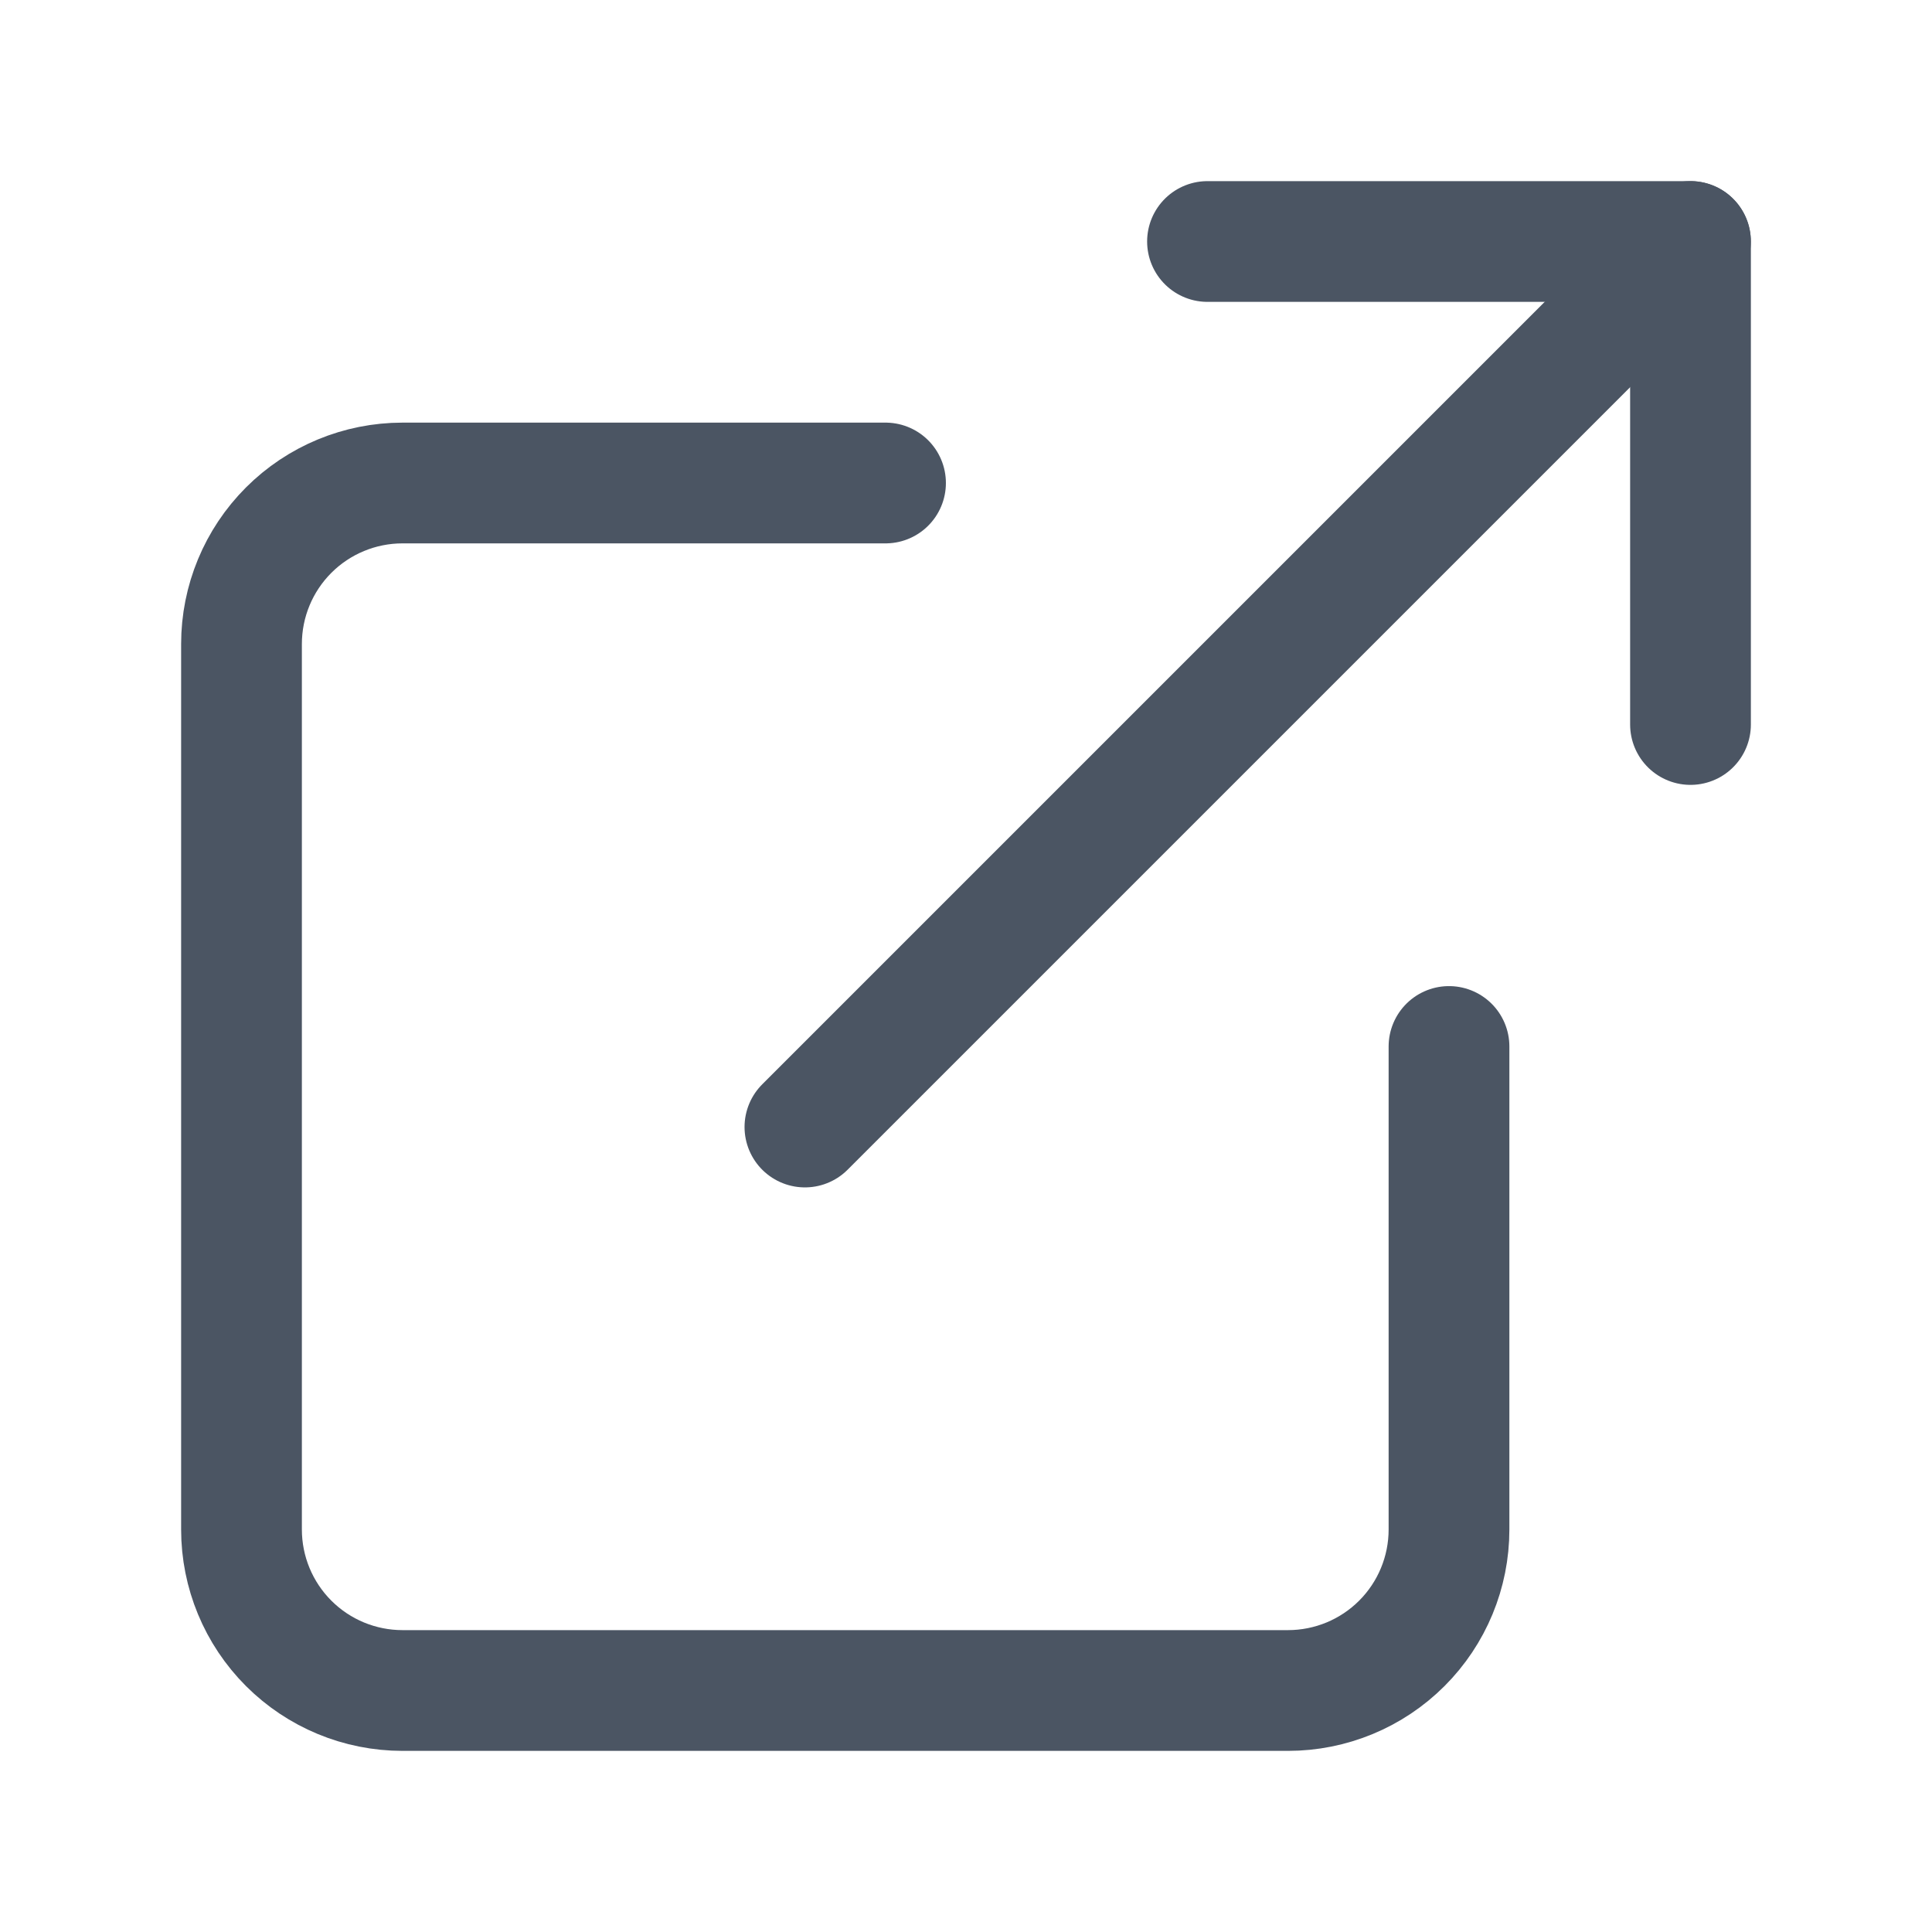
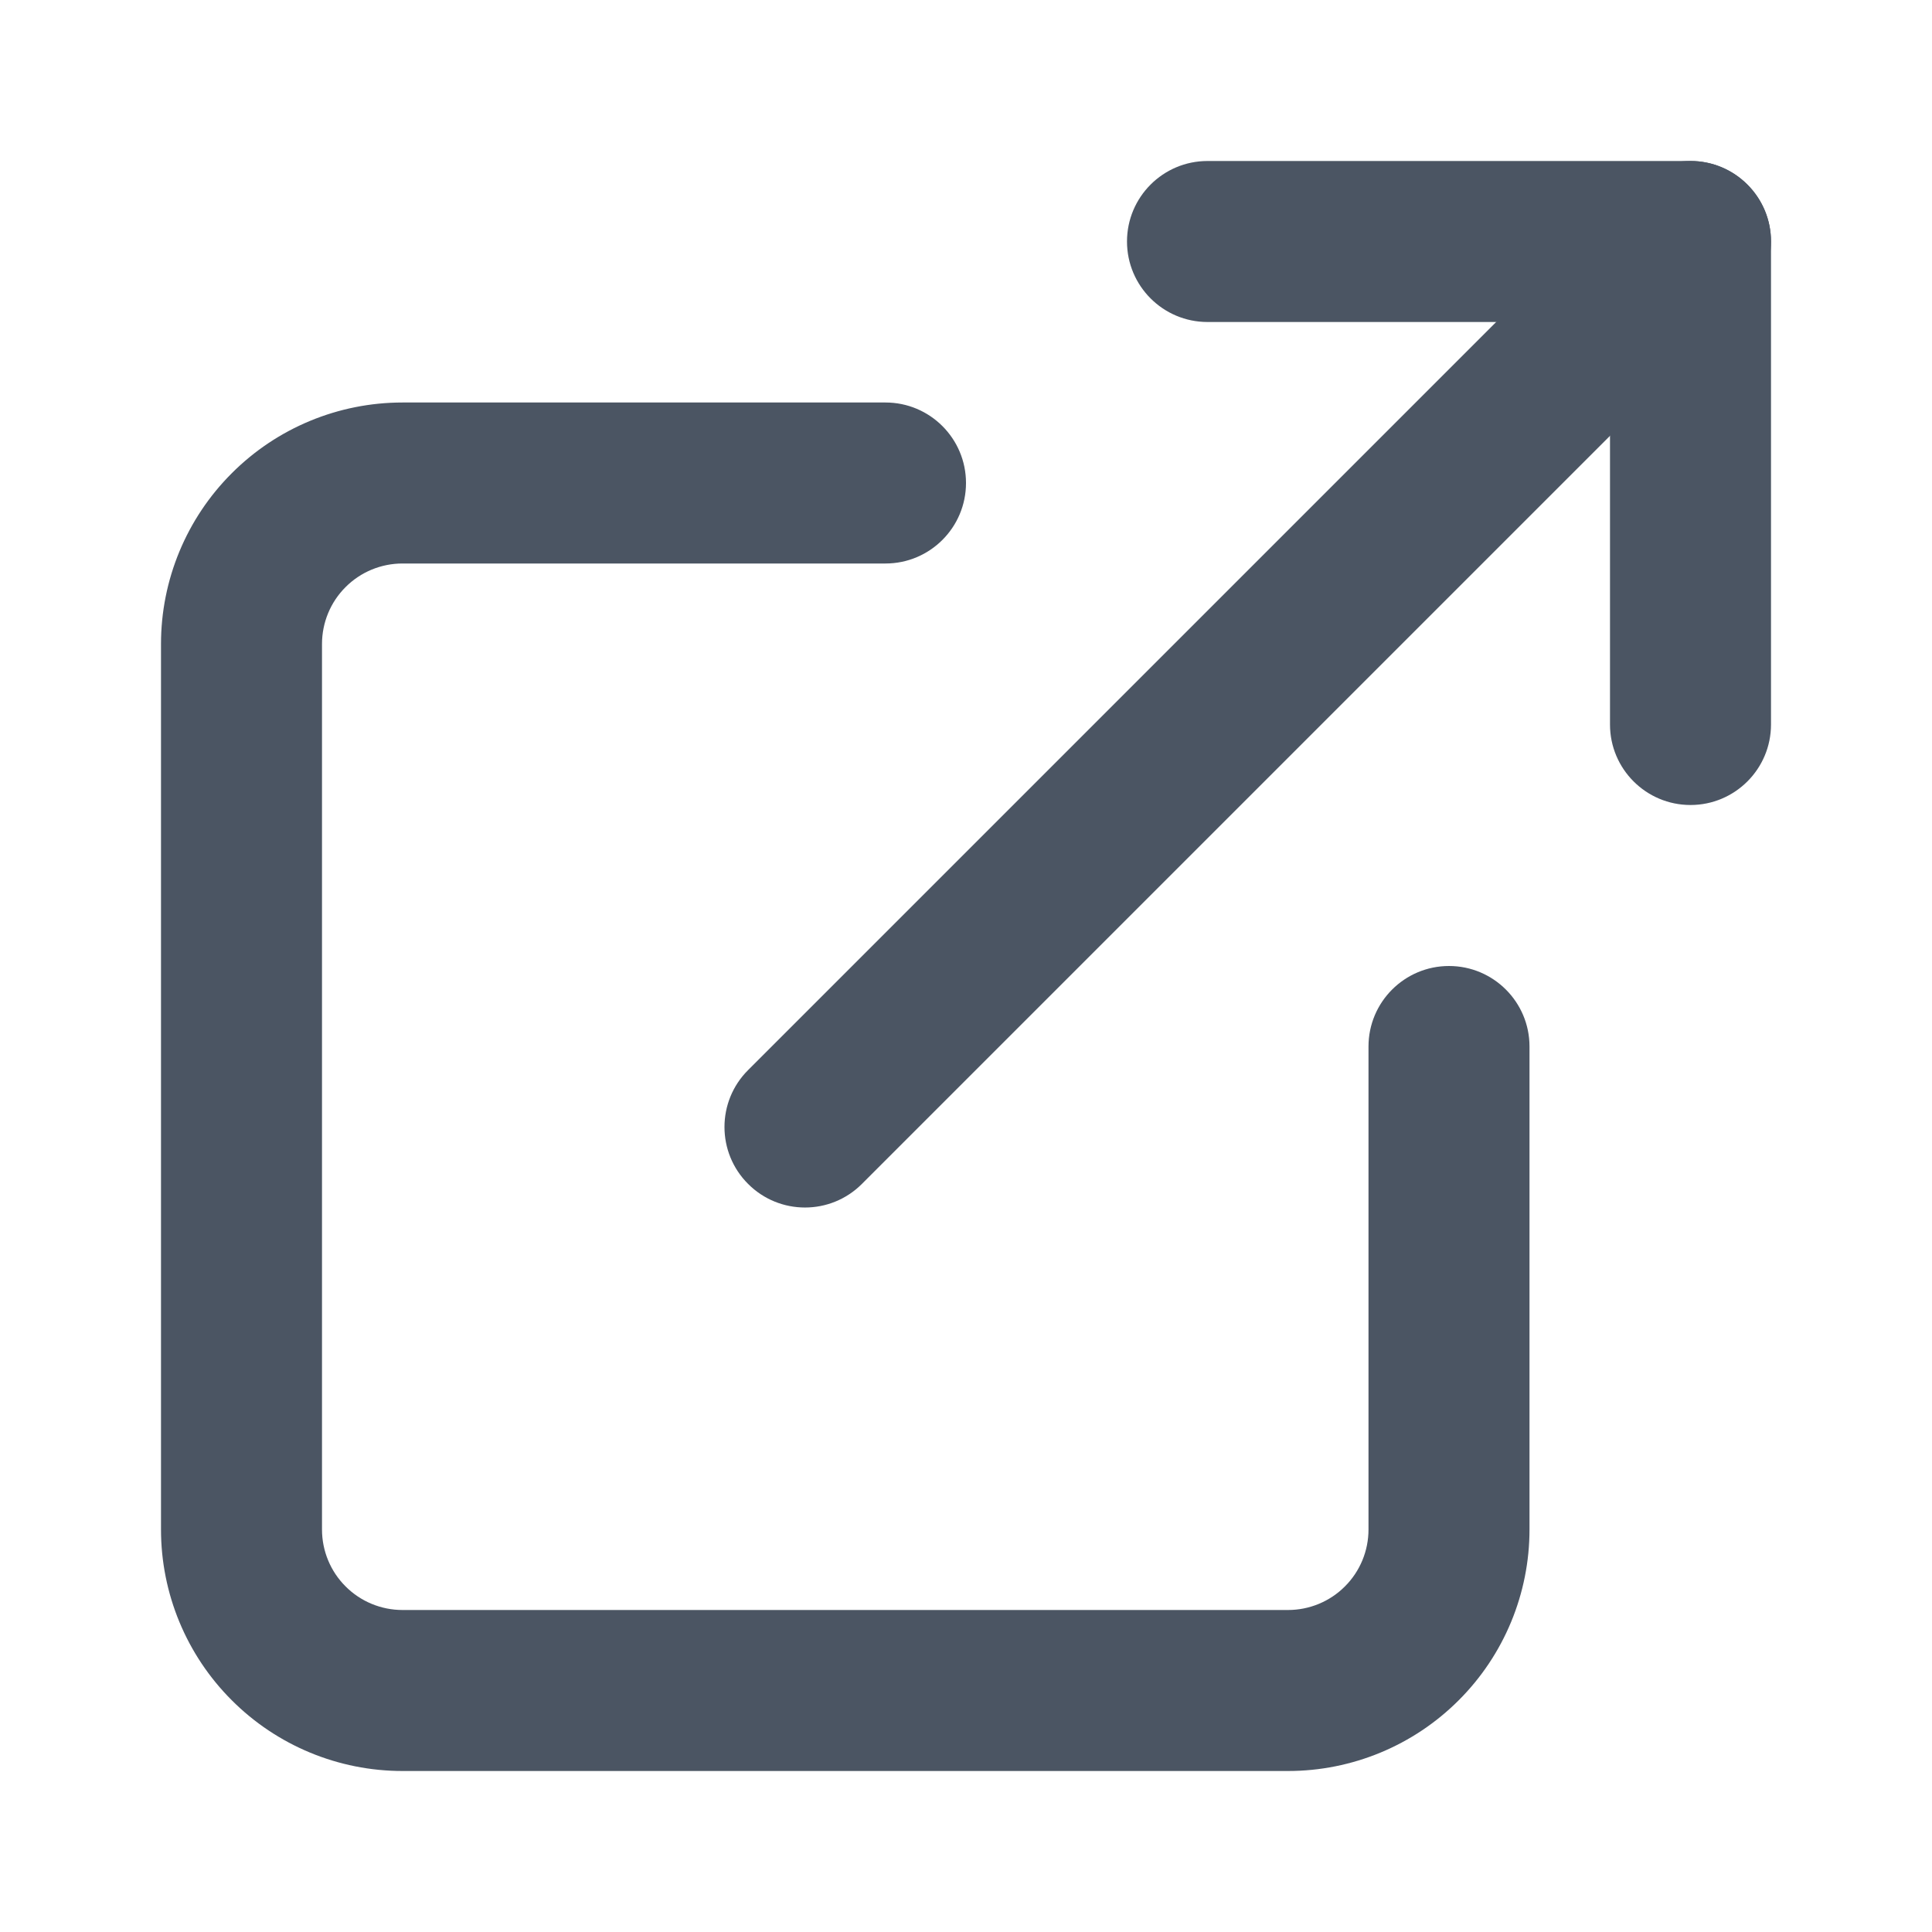
- <svg xmlns="http://www.w3.org/2000/svg" width="32" height="32" viewBox="0 0 32 32" fill="none">
-   <path d="M24 17.333V25.333C24 26.041 23.719 26.719 23.219 27.219C22.719 27.719 22.041 28 21.333 28H6.667C5.959 28 5.281 27.719 4.781 27.219C4.281 26.719 4 26.041 4 25.333V10.667C4 9.959 4.281 9.281 4.781 8.781C5.281 8.281 5.959 8 6.667 8H14.667" stroke="#4B5563" stroke-width="2" stroke-linecap="round" stroke-linejoin="round" />
-   <path d="M20 4H28V12" stroke="#4B5563" stroke-width="2" stroke-linecap="round" stroke-linejoin="round" />
-   <path d="M13.332 18.667L27.999 4" stroke="#4B5563" stroke-width="2" stroke-linecap="round" stroke-linejoin="round" />
+ <svg xmlns="http://www.w3.org/2000/svg" width="24" height="24" viewBox="0 0 24 24" fill="none">
+   <path fill-rule="evenodd" clip-rule="evenodd" d="M5 7C4.735 7 4.48 7.105 4.293 7.293C4.105 7.48 4 7.735 4 8V19C4 19.265 4.105 19.52 4.293 19.707C4.48 19.895 4.735 20 5 20H16C16.265 20 16.52 19.895 16.707 19.707C16.895 19.52 17 19.265 17 19V13C17 12.448 17.448 12 18 12C18.552 12 19 12.448 19 13V19C19 19.796 18.684 20.559 18.121 21.121C17.559 21.684 16.796 22 16 22H5C4.204 22 3.441 21.684 2.879 21.121C2.316 20.559 2 19.796 2 19V8C2 7.204 2.316 6.441 2.879 5.879C3.441 5.316 4.204 5 5 5H11C11.552 5 12 5.448 12 6C12 6.552 11.552 7 11 7H5Z" fill="#4B5563" />
+   <path fill-rule="evenodd" clip-rule="evenodd" d="M14 3C14 2.448 14.448 2 15 2H21C21.552 2 22 2.448 22 3V9C22 9.552 21.552 10 21 10C20.448 10 20 9.552 20 9V4H15C14.448 4 14 3.552 14 3Z" fill="#4B5563" />
+   <path fill-rule="evenodd" clip-rule="evenodd" d="M21.707 2.293C22.098 2.683 22.098 3.317 21.707 3.707L10.707 14.707C10.317 15.098 9.683 15.098 9.293 14.707C8.902 14.317 8.902 13.683 9.293 13.293L20.293 2.293C20.683 1.902 21.317 1.902 21.707 2.293Z" fill="#4B5563" />
</svg>
